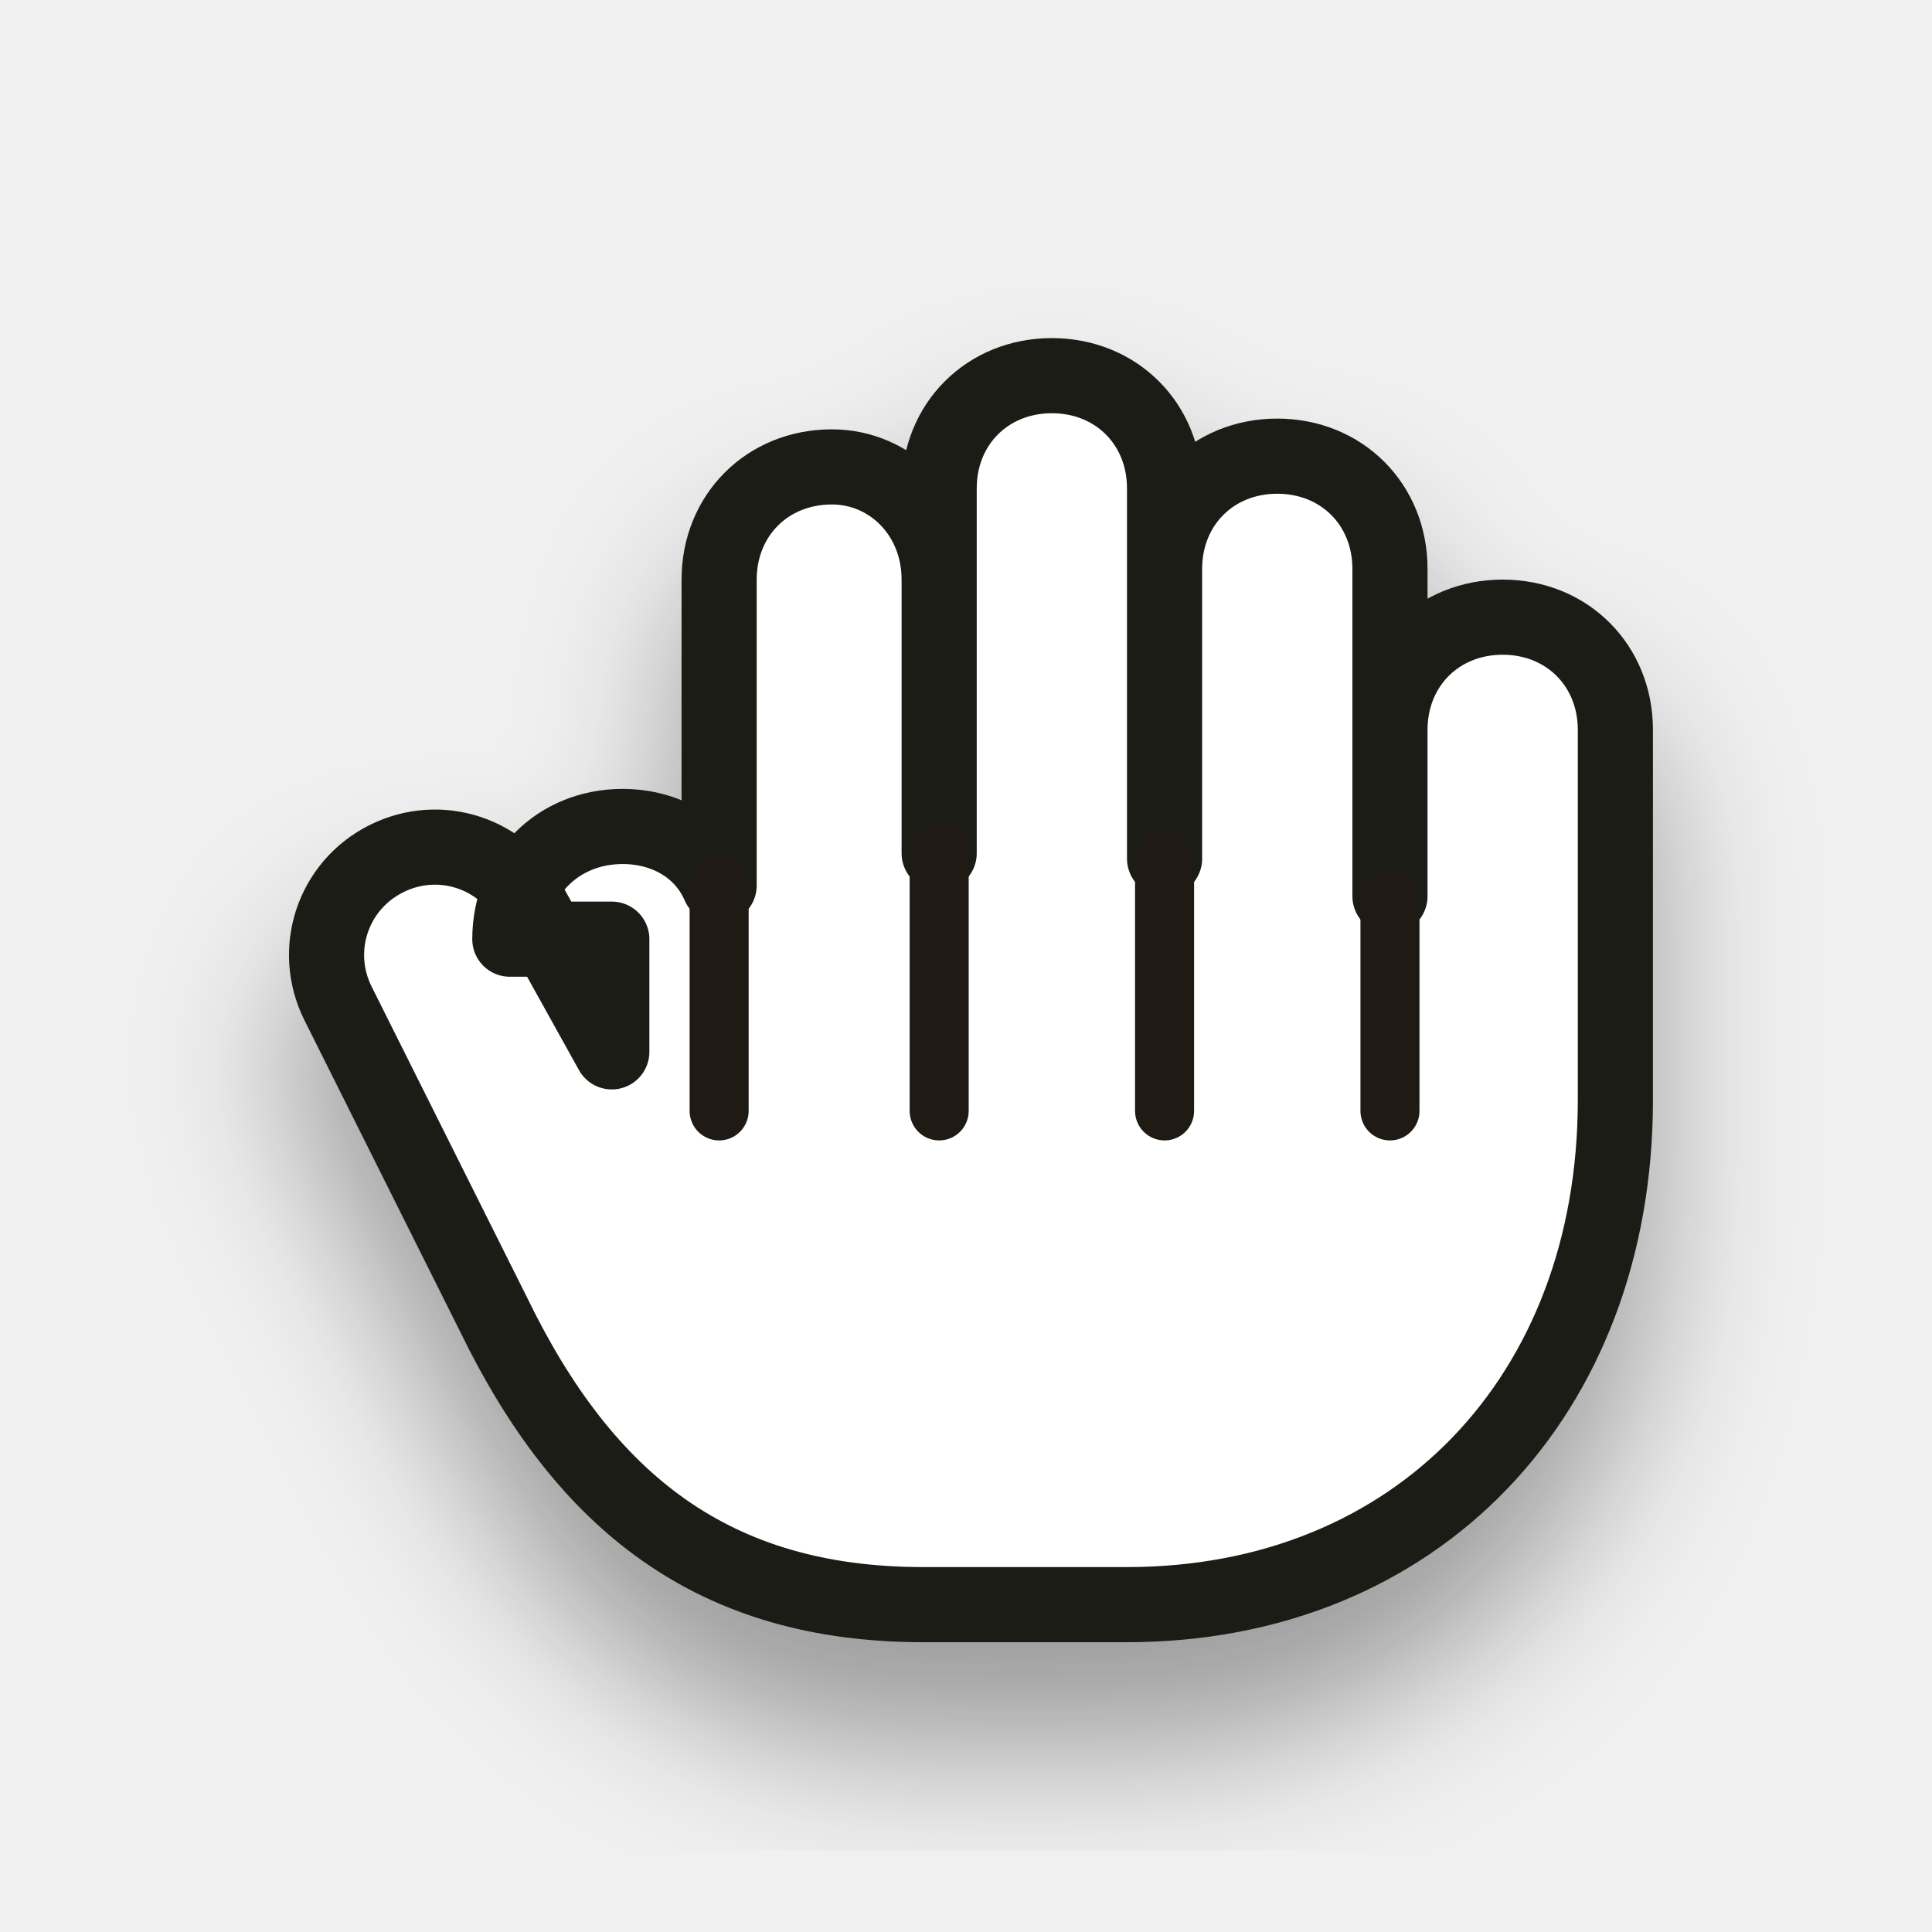
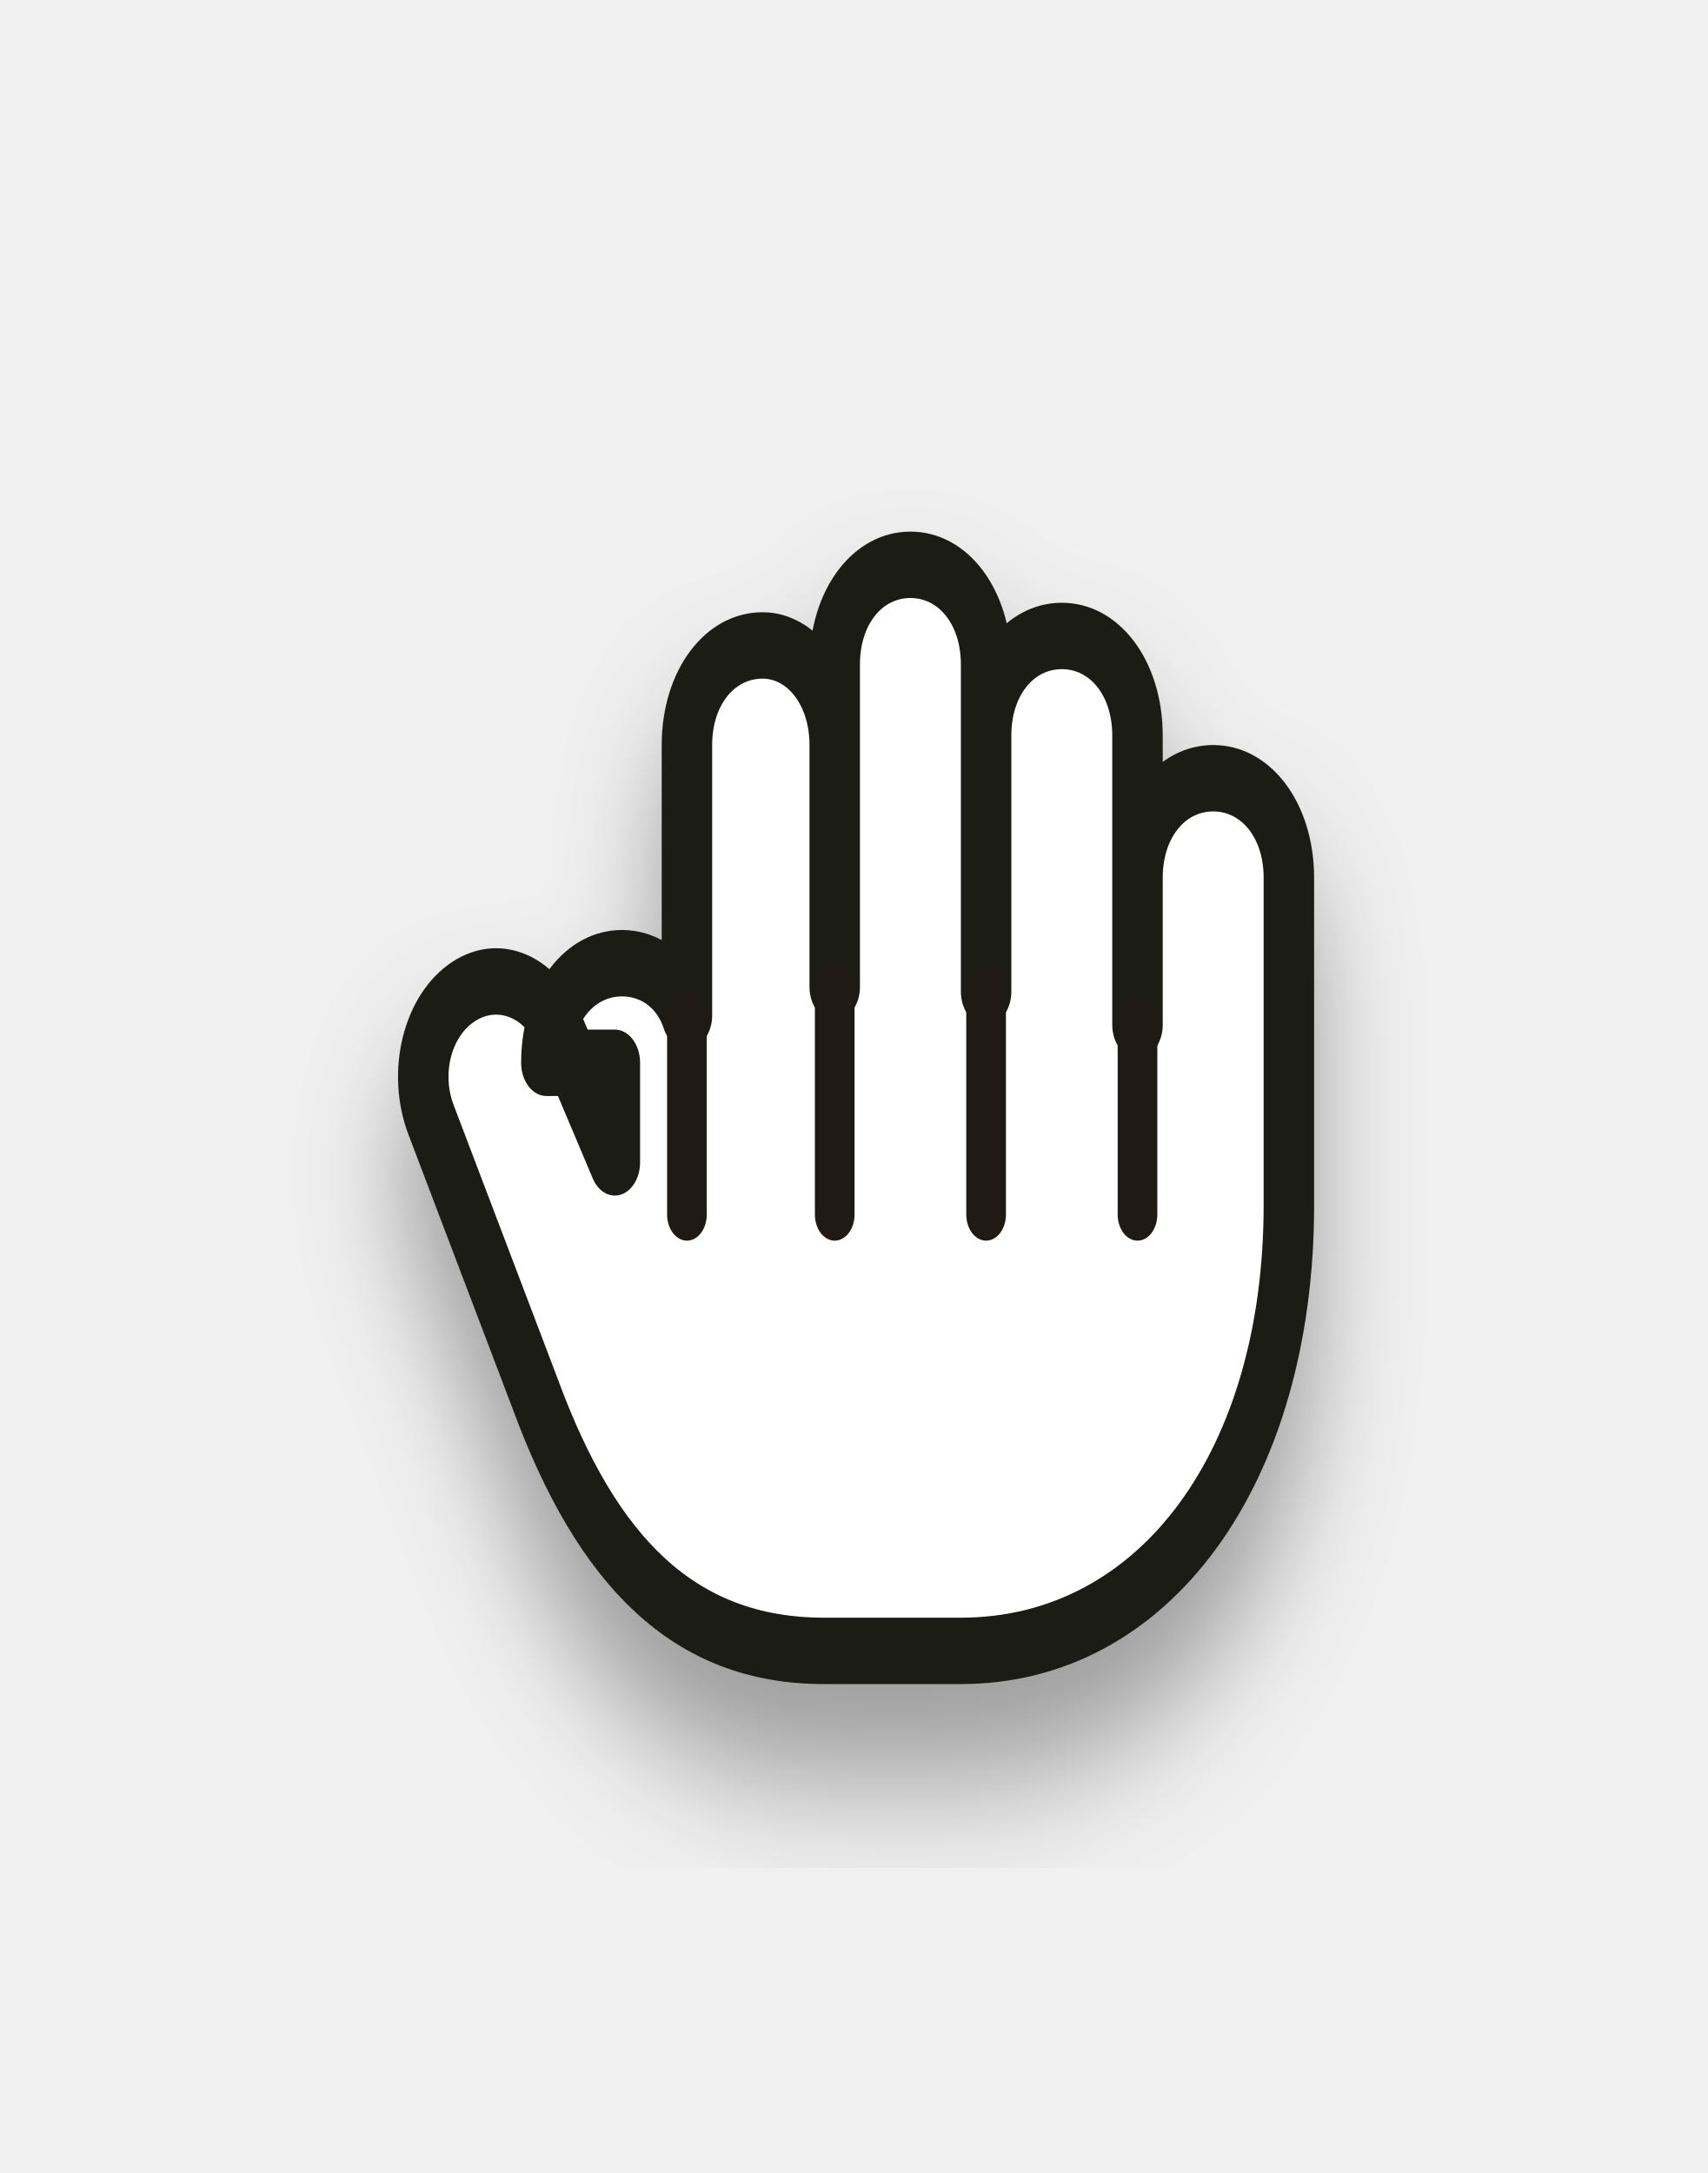
- <svg xmlns="http://www.w3.org/2000/svg" width="28" height="28" viewBox="0 0 36 36">
+ <svg xmlns="http://www.w3.org/2000/svg" width="22" height="28" viewBox="0 0 36 36">
  <filter id="shadow" x="-20%" y="-20%" width="140%" height="140%">
    <feDropShadow dx="0" dy="2" stdDeviation="1.4" flood-color="#000000" flood-opacity=".35" />
  </filter>
-   <path filter="url(#shadow)" fill="#ffffff" stroke="#1f1a14" stroke-width="1.4" stroke-linejoin="round" stroke-linecap="round" d="M9.5 17.5c0-1.2.9-2.1 2.1-2.1.8 0 1.5.4 1.8 1.1v-5.7c0-1.2.9-2.1 2.1-2.1 1.1 0 2 .9 2 2.1v5.1-6.8c0-1.2.9-2.1 2.1-2.1s2.1.9 2.1 2.1v6.9-5.4c0-1.2.9-2.1 2.1-2.1s2.1.9 2.1 2.1v6.1-3.1c0-1.2.9-2.1 2.1-2.1s2.1.9 2.1 2.1v6.9c0 5.5-3.7 9.4-9.1 9.4h-3.8c-3.9 0-6.3-1.9-8-5.4l-2.9-5.8c-.5-1-.1-2.2.9-2.7 1-.5 2.2-.1 2.7.9l1.5 2.7v-2.1Z" />
-   <path fill="none" stroke="#1f1a14" stroke-width="1.1" stroke-linecap="round" d="M13.4 16.5v4.2M17.5 15.9v4.8M21.7 16v4.7M25.9 16.7v4" />
+   <g transform="translate(4.3 0) scale(.76 1)">
+     <path filter="url(#shadow)" fill="#ffffff" stroke="#1f1a14" stroke-width="1.4" stroke-linejoin="round" stroke-linecap="round" d="M9.5 17.5c0-1.2.9-2.1 2.1-2.1.8 0 1.5.4 1.8 1.1v-5.7c0-1.2.9-2.1 2.1-2.1 1.1 0 2 .9 2 2.1v5.1-6.8c0-1.2.9-2.1 2.1-2.1s2.1.9 2.1 2.1v6.9-5.4c0-1.2.9-2.1 2.1-2.1s2.1.9 2.1 2.1v6.1-3.1c0-1.2.9-2.1 2.1-2.1s2.1.9 2.1 2.1v6.9c0 5.5-3.7 9.4-9.1 9.4h-3.8c-3.9 0-6.3-1.9-8-5.4l-2.9-5.8c-.5-1-.1-2.2.9-2.7 1-.5 2.2-.1 2.7.9l1.5 2.7v-2.1Z" />
+     <path fill="none" stroke="#1f1a14" stroke-width="1.1" stroke-linecap="round" d="M13.4 16.5v4.2M17.5 15.9v4.8M21.7 16v4.7M25.9 16.7v4" />
+   </g>
</svg>
